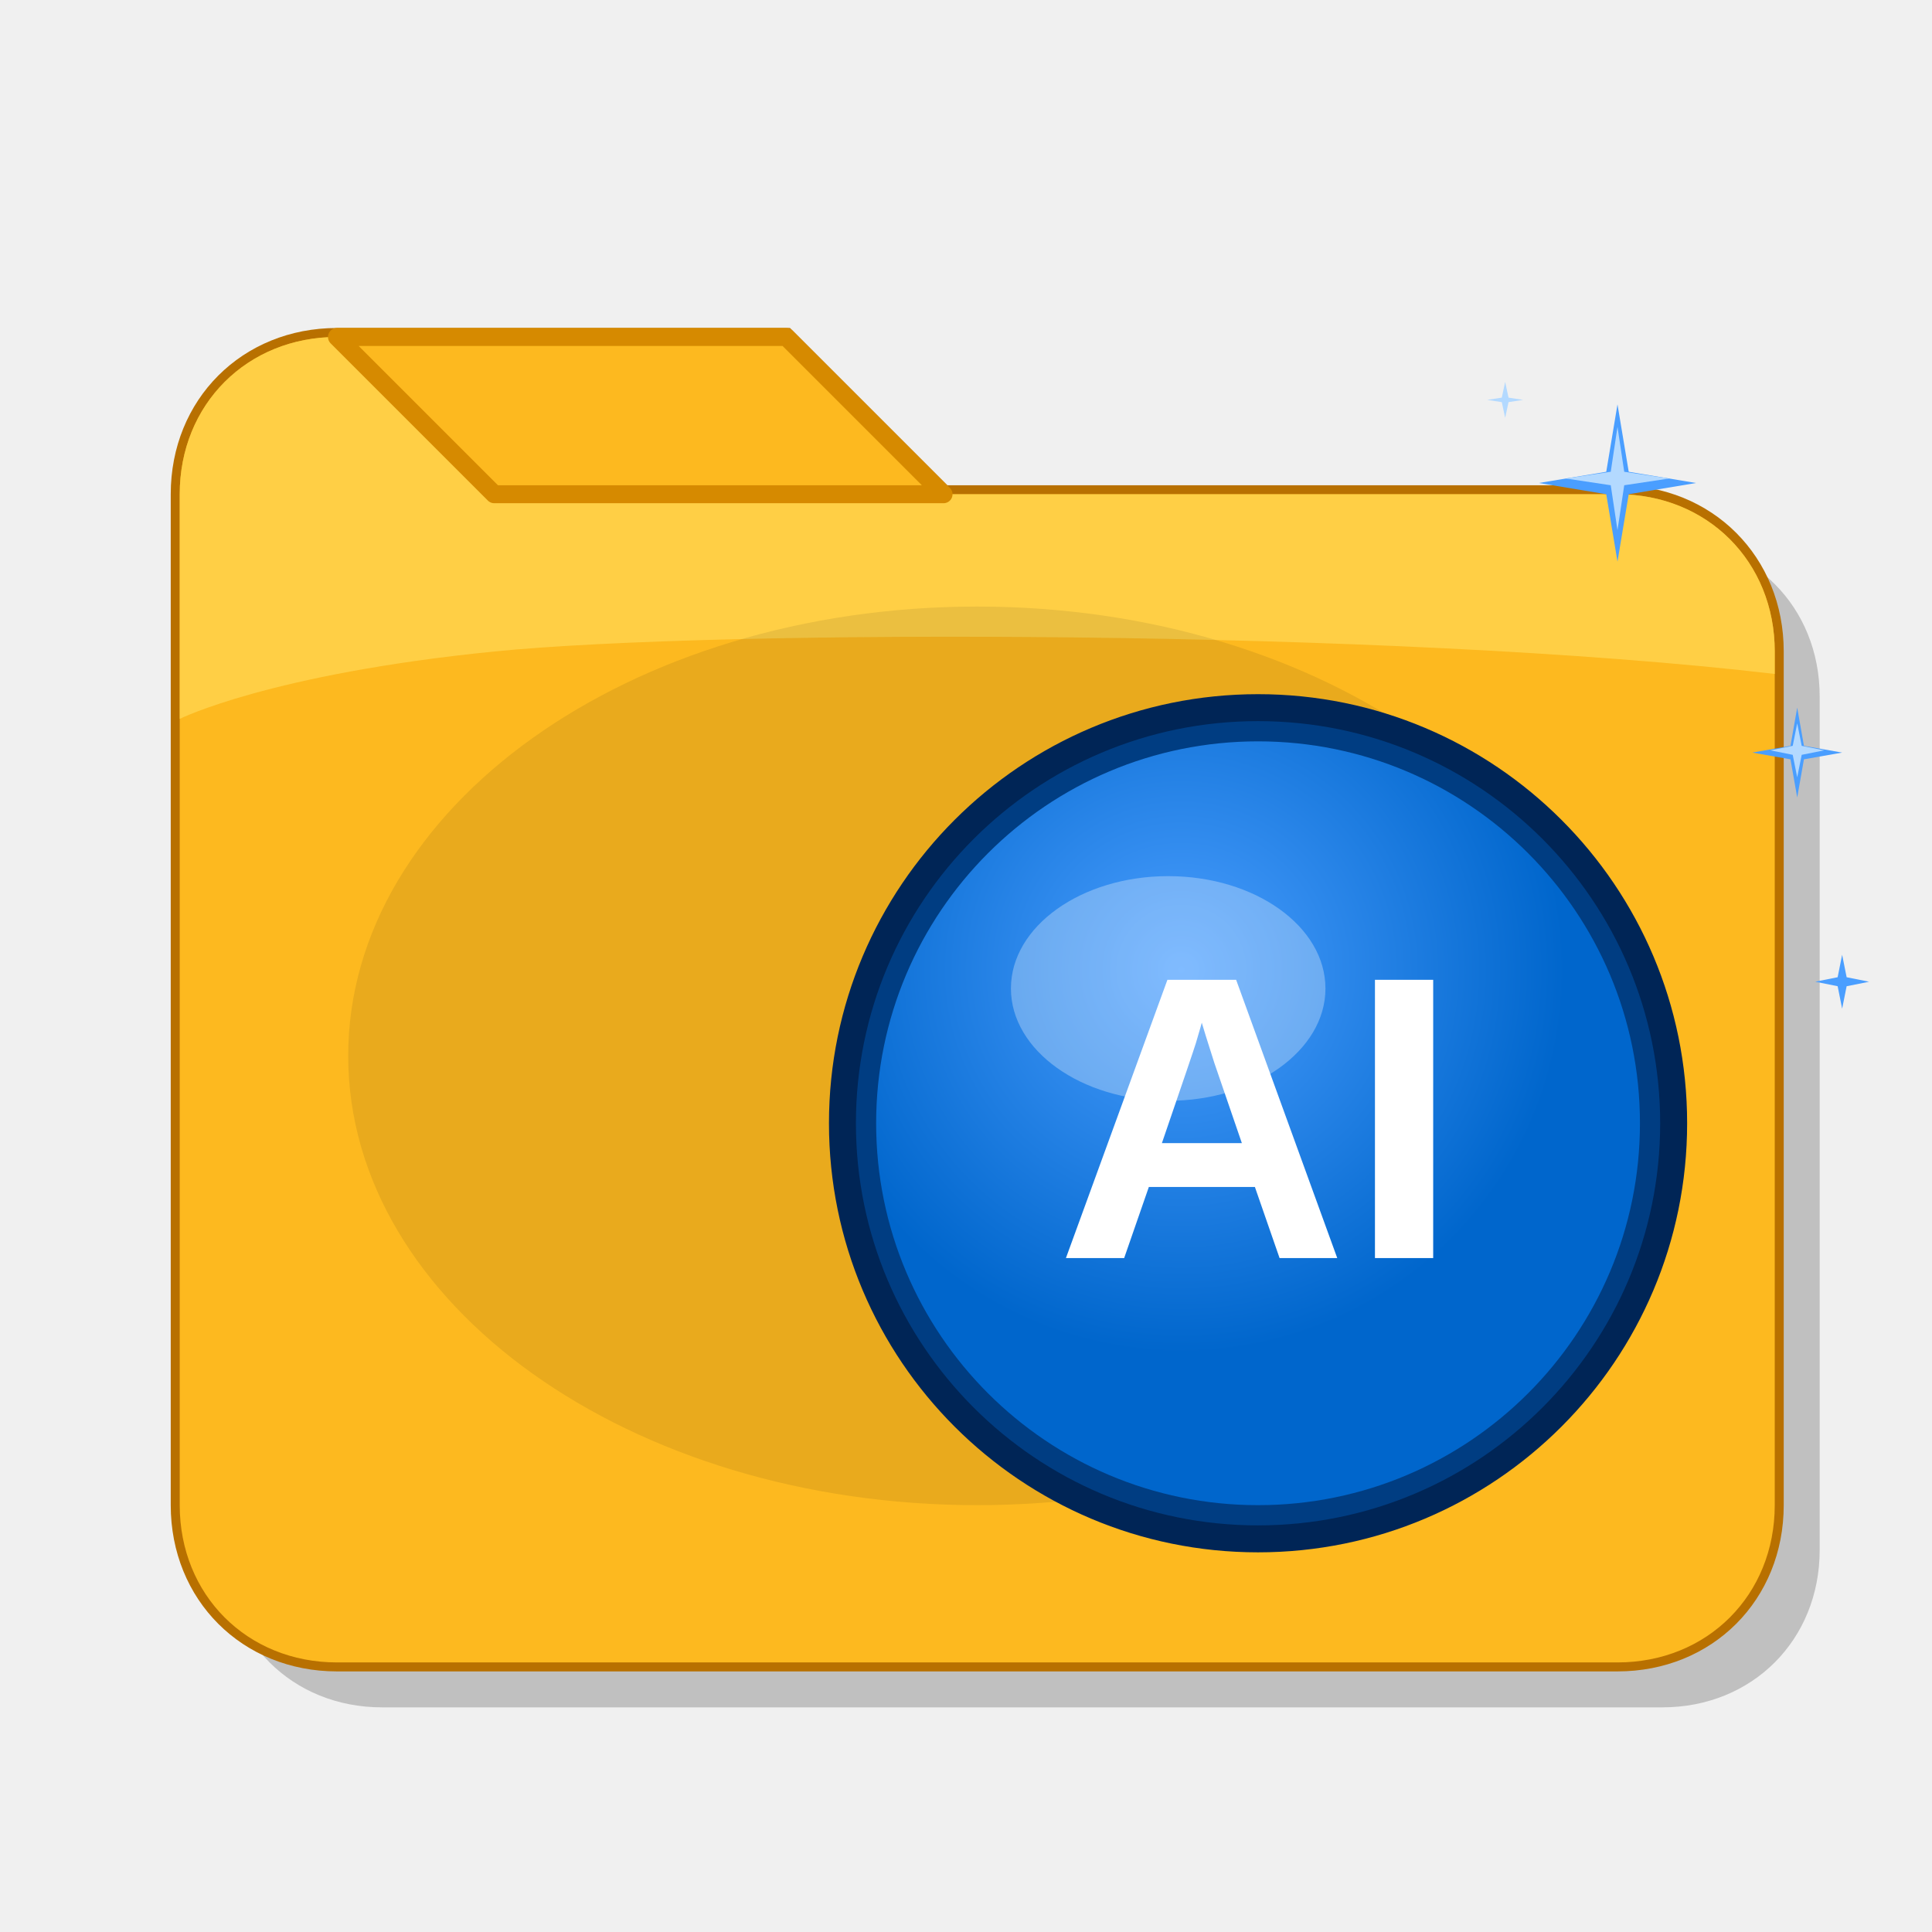
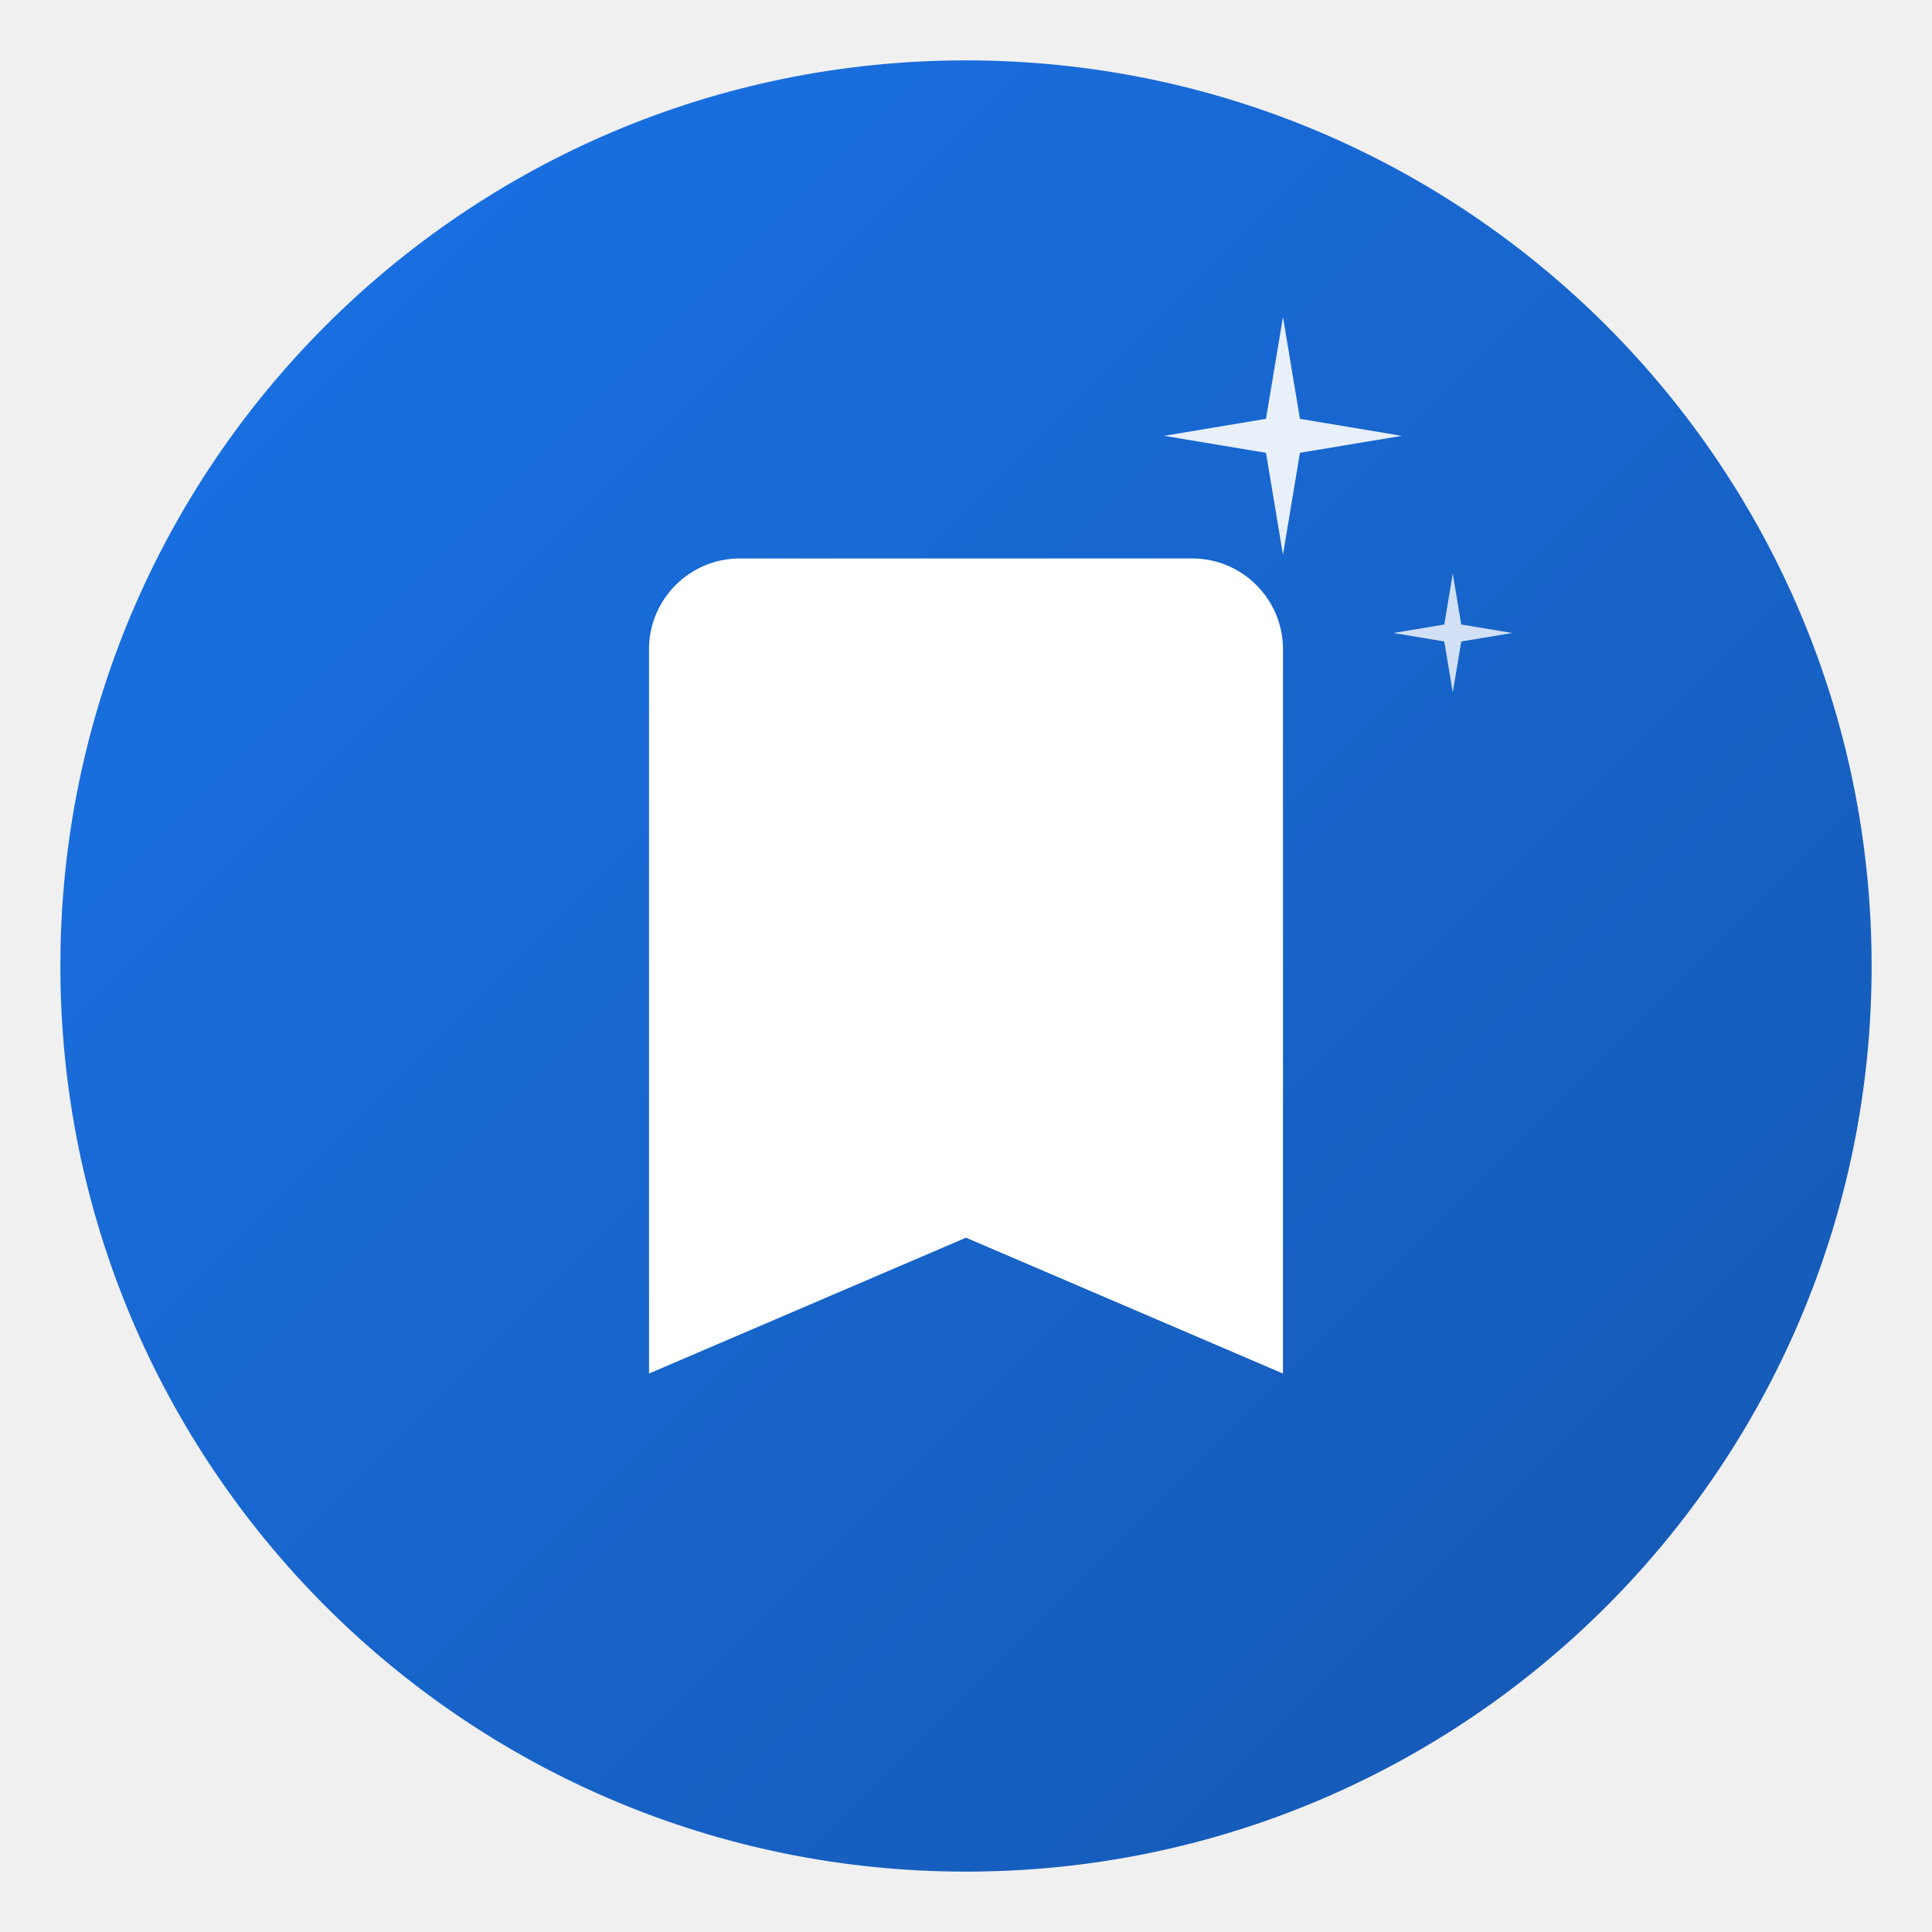
- <svg xmlns="http://www.w3.org/2000/svg" width="1024" height="1024" viewBox="80 180 860 660" fill="none">
-   <g opacity="0.2">
-     <path d="M180 320 C180 280 210 250 250 250 L450 250 L520 320 L820 320 C860 320 890 350 890 390 L890 770 C890 810 860 840 820 840 L250 840 C210 840 180 810 180 770 Z" fill="#000000" />
+ <svg xmlns="http://www.w3.org/2000/svg" width="1024" height="1024" viewBox="0 0 1024 1024" fill="none">
+   <defs>
+     <linearGradient id="blueGrad" x1="0%" y1="0%" x2="100%" y2="100%">
+       <stop offset="0%" stop-color="#1a73e8" />
+       <stop offset="100%" stop-color="#1557b0" />
+     </linearGradient>
+   </defs>
+   <circle cx="512" cy="512" r="480" fill="url(#blueGrad)" />
+   <g transform="translate(224, 224) scale(24)">
+     <path d="M17 3H7c-1.1 0-2 .9-2 2v16l7-3 7 3V5c0-1.1-.9-2-2-2z" fill="#FFFFFF" />
  </g>
-   <path d="M160 300 C160 260 190 230 230 230 L430 230 L500 300 L800 300 C840 300 870 330 870 370 L870 750 C870 790 840 820 800 820 L230 820 C190 820 160 790 160 750 Z" fill="#D68A00" stroke="#B87000" stroke-width="8" />
-   <path d="M160 330 L160 750 C160 790 190 820 230 820 L800 820 C840 820 870 790 870 750 L870 370 C870 330 840 300 800 300 L500 300 L430 230 L230 230 C190 230 160 260 160 300 L160 330 Z" fill="#FDB91F" />
-   <path d="M160 330 L160 400 C160 400 200 380 300 370 C400 360 700 360 870 380 L870 370 C870 330 840 300 800 300 L500 300 L430 230 L230 230 C190 230 160 260 160 300 Z" fill="#FFD54F" opacity="0.8" />
-   <path d="M230 230 L430 230 L500 300 L300 300 Z" fill="#FDB91F" stroke="#D68A00" stroke-width="8" stroke-linejoin="round" />
-   <ellipse cx="515" cy="550" rx="280" ry="200" fill="#000000" opacity="0.08" />
-   <circle cx="640" cy="580" r="185" fill="#003D82" stroke="#002556" stroke-width="12" />
-   <defs>
-     <radialGradient id="badgeGradient" cx="0.4" cy="0.3">
-       <stop offset="0%" style="stop-color:#4A9EFF;stop-opacity:1" />
-       <stop offset="100%" style="stop-color:#0066CC;stop-opacity:1" />
-     </radialGradient>
-   </defs>
-   <circle cx="640" cy="580" r="170" fill="url(#badgeGradient)" />
-   <ellipse cx="600" cy="520" rx="70" ry="50" fill="#FFFFFF" opacity="0.3" />
-   <text x="640" y="640" font-family="Arial, sans-serif" font-size="180" font-weight="bold" fill="#FFFFFF" text-anchor="middle">AI</text>
-   <g transform="translate(800, 300)">
-     <path d="M 0,-40 L 5,-10 L 35,-5 L 5,0 L 0,30 L -5,0 L -35,-5 L -5,-10 Z" fill="#4A9EFF" />
-     <path d="M 0,-30 L 3,-10 L 23,-7 L 3,-4 L 0,16 L -3,-4 L -23,-7 L -3,-10 Z" fill="#B3D9FF" />
+   <g transform="translate(680, 240) scale(1.8)">
+     <path d="M 0,-40 L 5,-10 L 35,-5 L 5,0 L 0,30 L -5,0 L -35,-5 L -5,-10 Z" fill="#FFFFFF" opacity="0.9" />
  </g>
-   <g transform="translate(880, 420)">
-     <path d="M 0,-25 L 3,-8 L 20,-5 L 3,-2 L 0,15 L -3,-2 L -20,-5 L -3,-8 Z" fill="#4A9EFF" />
-     <path d="M 0,-18 L 2,-8 L 12,-6 L 2,-4 L 0,6 L -2,-4 L -12,-6 L -2,-8 Z" fill="#B3D9FF" />
-   </g>
-   <g transform="translate(900, 520)">
-     <path d="M 0,-15 L 2,-5 L 12,-3 L 2,-1 L 0,9 L -2,-1 L -12,-3 L -2,-5 Z" fill="#4A9EFF" />
-   </g>
-   <g transform="translate(750, 260)">
-     <path d="M 0,-10 L 1.5,-3 L 8,-2 L 1.5,-1 L 0,6 L -1.5,-1 L -8,-2 L -1.5,-3 Z" fill="#B3D9FF" />
+   <g transform="translate(770, 340) scale(0.9)">
+     <path d="M 0,-40 L 5,-10 L 35,-5 L 5,0 L 0,30 L -5,0 L -35,-5 L -5,-10 Z" fill="#FFFFFF" opacity="0.8" />
  </g>
</svg>
